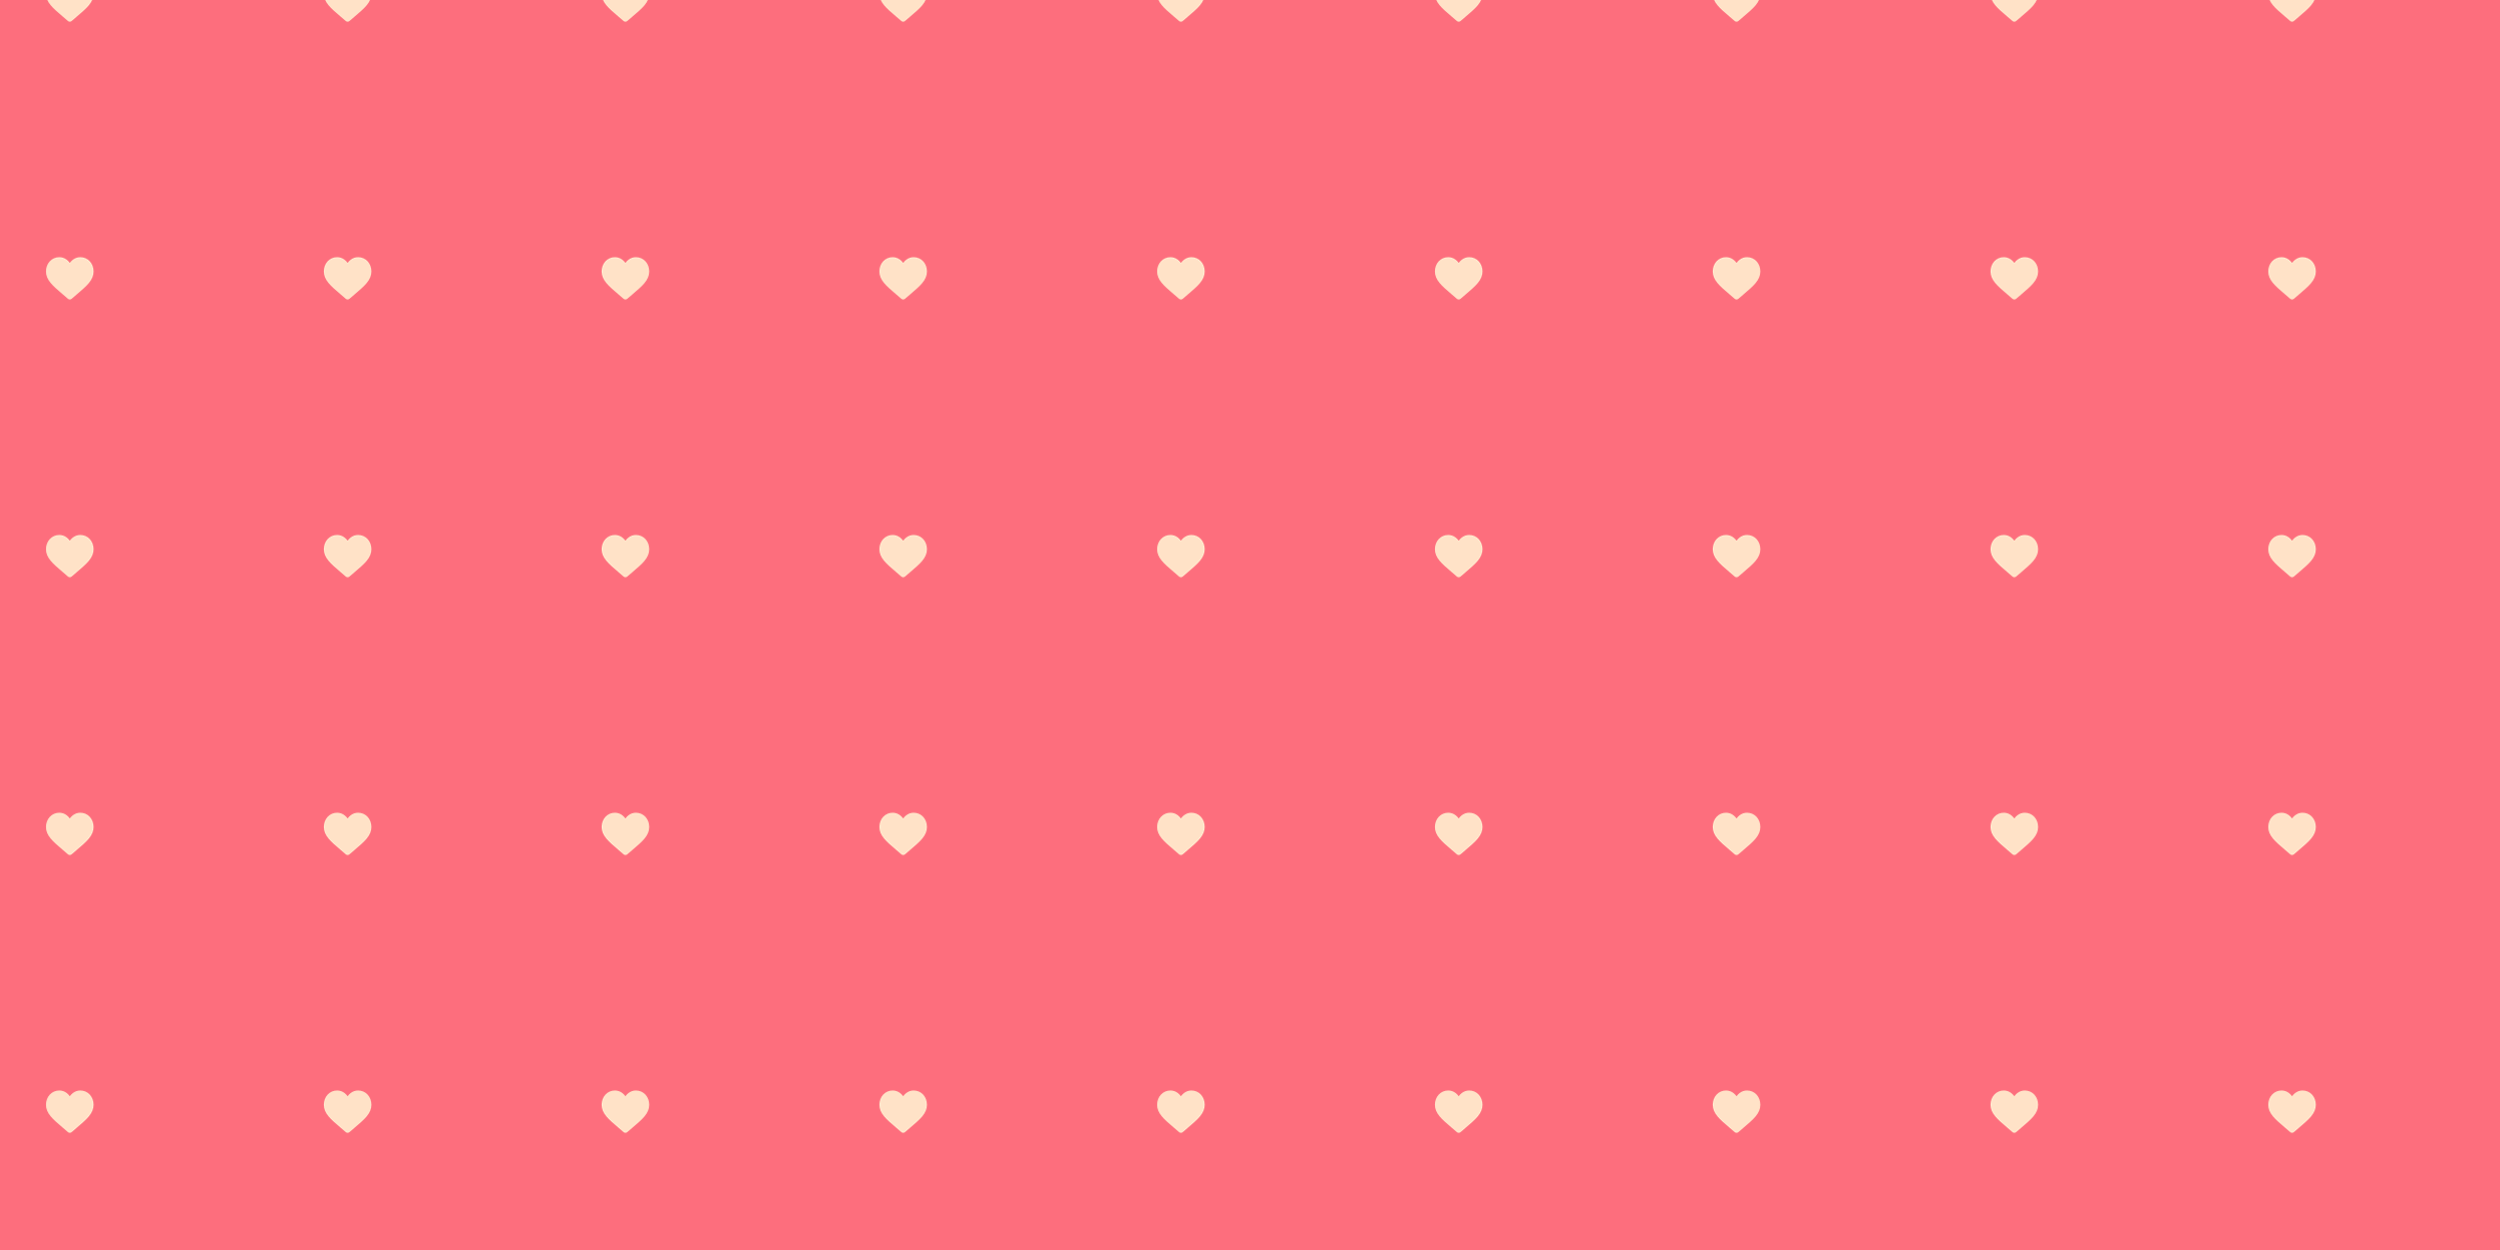
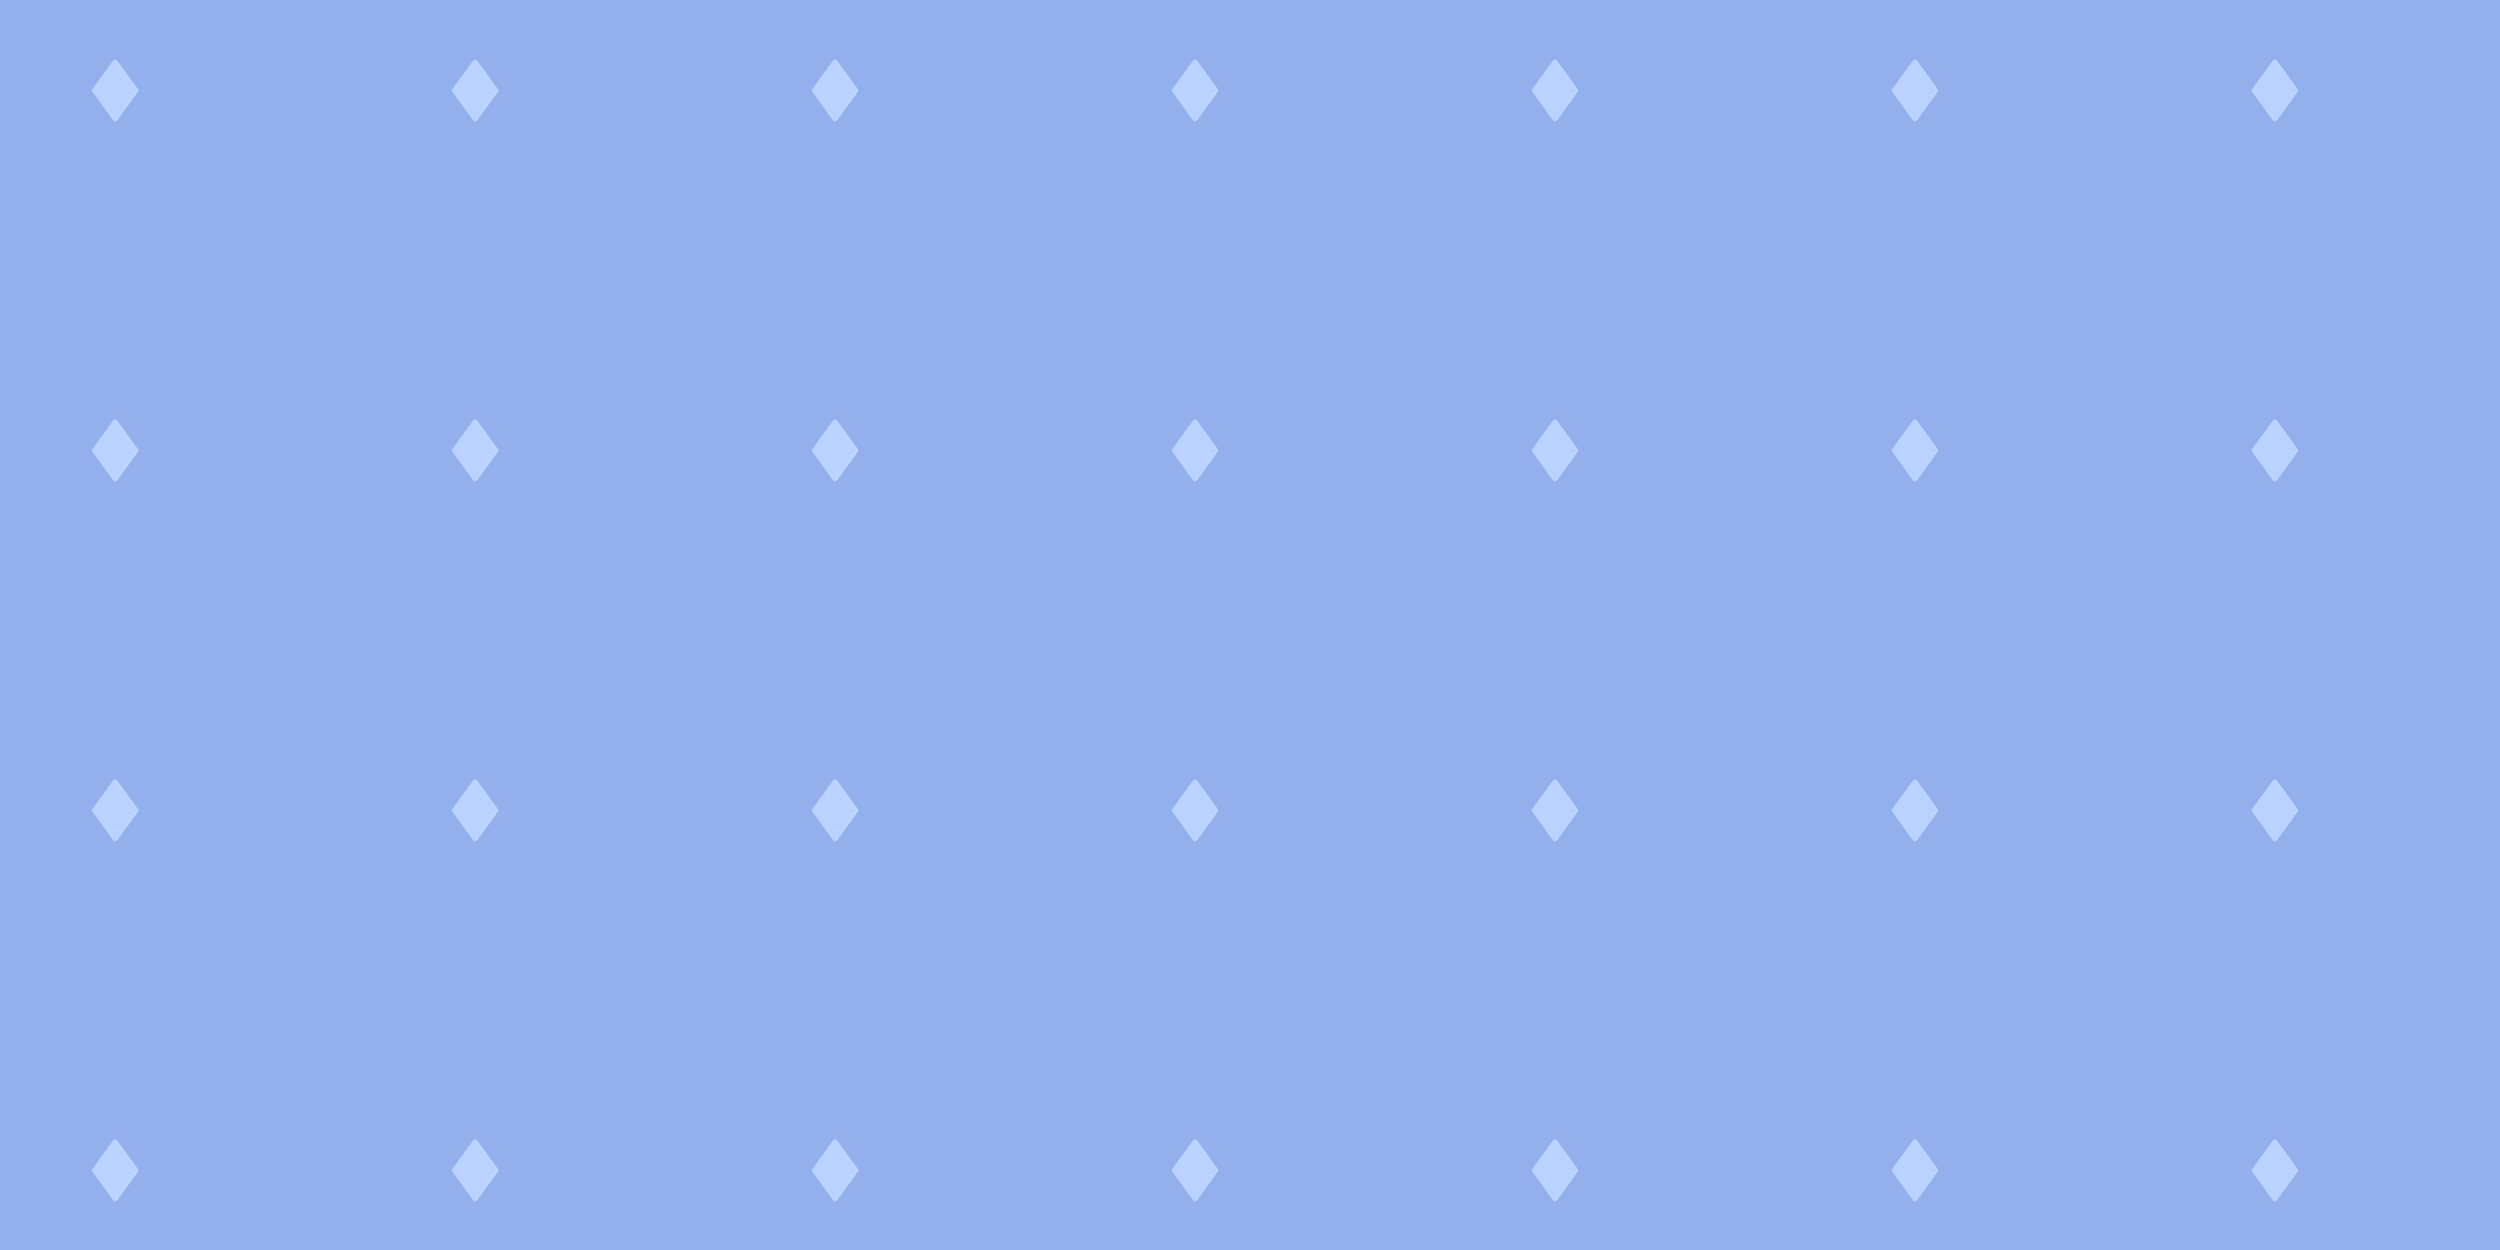
- <svg xmlns="http://www.w3.org/2000/svg" xmlns:ns1="http://pattern.flaticon.com/" xmlns:xlink="http://www.w3.org/1999/xlink" x="0" y="0" width="1800" height="900" viewBox="0 0 3150 1575">
-   <rect x="0px" y="0px" width="100%" height="100%" opacity="1" fill="#fd6e7d" />
+ <svg xmlns="http://www.w3.org/2000/svg" xmlns:ns1="http://pattern.flaticon.com/" xmlns:xlink="http://www.w3.org/1999/xlink" x="0" y="0" width="2160" height="1080" viewBox="0 0 2430.868 1215.434">
+   <rect x="0px" y="0px" width="100%" height="100%" opacity="1" fill="#94b0ec" />
  <defs>
-     <path d="m471.383 44.578c-26.504-28.746-62.871-44.578-102.41-44.578-29.555 0-56.621 9.344-80.449 27.77-12.023 9.301-22.918 20.68-32.523 33.961-9.602-13.277-20.5-24.66-32.527-33.961-23.824-18.426-50.891-27.77-80.445-27.77-39.539 0-75.91 15.832-102.414 44.578-26.188 28.41-40.613 67.223-40.613 109.293 0 43.301 16.137 82.938 50.781 124.742 30.992 37.395 75.535 75.355 127.117 119.312 17.613 15.012 37.578 32.027 58.309 50.152 5.477 4.797 12.504 7.438 19.793 7.438 7.285 0 14.316-2.641 19.785-7.43 20.73-18.129 40.707-35.152 58.328-50.172 51.574-43.949 96.117-81.906 127.109-119.305 34.645-41.801 50.777-81.438 50.777-124.742 0-42.066-14.426-80.879-40.617-109.289zm0 0" transform="matrix(0.1171875 0 0 0.1171875 58 324)" id="L1_0" fill="#ffe2c7" />
+     <path d="M443.667,242.939L273,8.272c-8.043-11.029-26.475-11.029-34.517,0L67.816,242.939c-5.419,7.488-5.419,17.6,0,25.088    l170.667,234.667c4.032,5.525,10.432,8.789,17.259,8.789s13.227-3.264,17.259-8.789l170.667-234.667    C449.085,260.539,449.085,250.427,443.667,242.939z" transform="matrix(0.1173059 0 0 0.1173059 82 58)" id="L1_0" fill="#bad2ff" />
  </defs>
  <g ns1:class="KUsePattern">
    <pattern id="pattern_L1_0" width="350" height="350" patternUnits="userSpaceOnUse">
      <use xlink:href="#L1_0" x="-350" y="-350" />
      <use xlink:href="#L1_0" x="0" y="-350" />
      <use xlink:href="#L1_0" x="350" y="-350" />
      <use xlink:href="#L1_0" x="-350" y="0" />
      <use xlink:href="#L1_0" x="0" y="0" />
      <use xlink:href="#L1_0" x="350" y="0" />
      <use xlink:href="#L1_0" x="-350" y="350" />
      <use xlink:href="#L1_0" x="0" y="350" />
      <use xlink:href="#L1_0" x="350" y="350" />
    </pattern>
    <rect x="0" y="0" width="100%" height="100%" fill="url(#pattern_L1_0)" />
  </g>
</svg>
